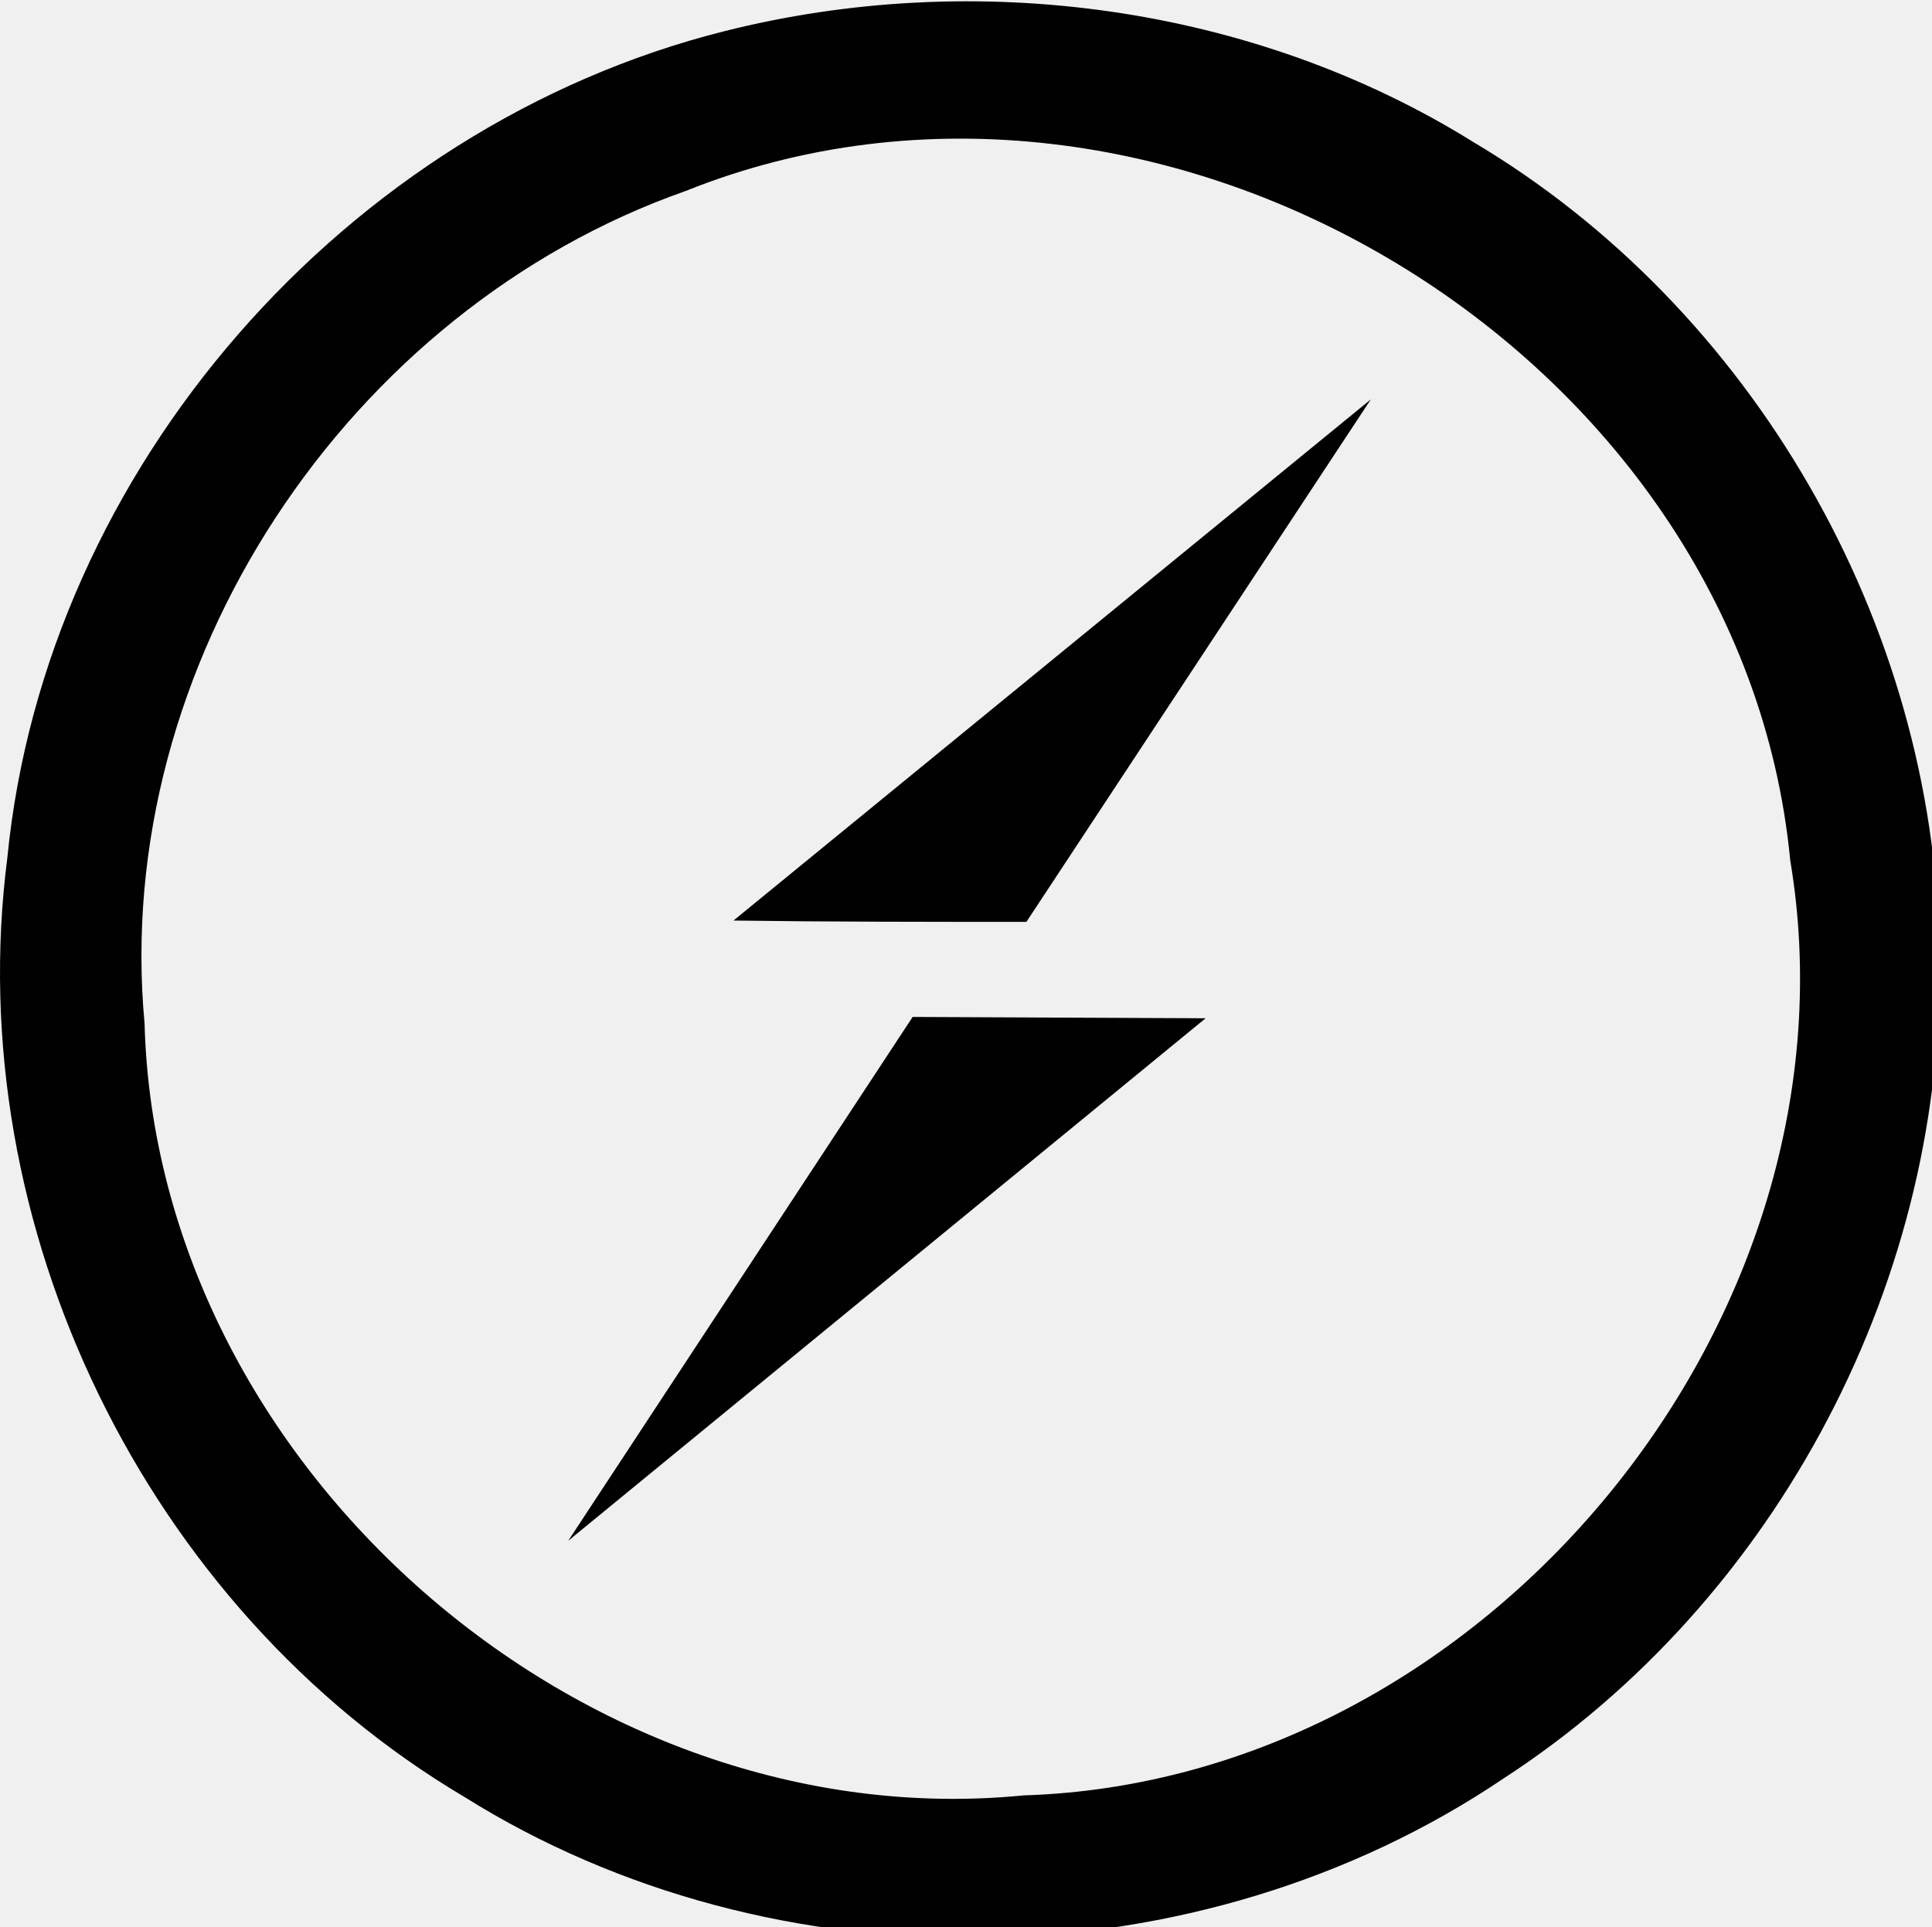
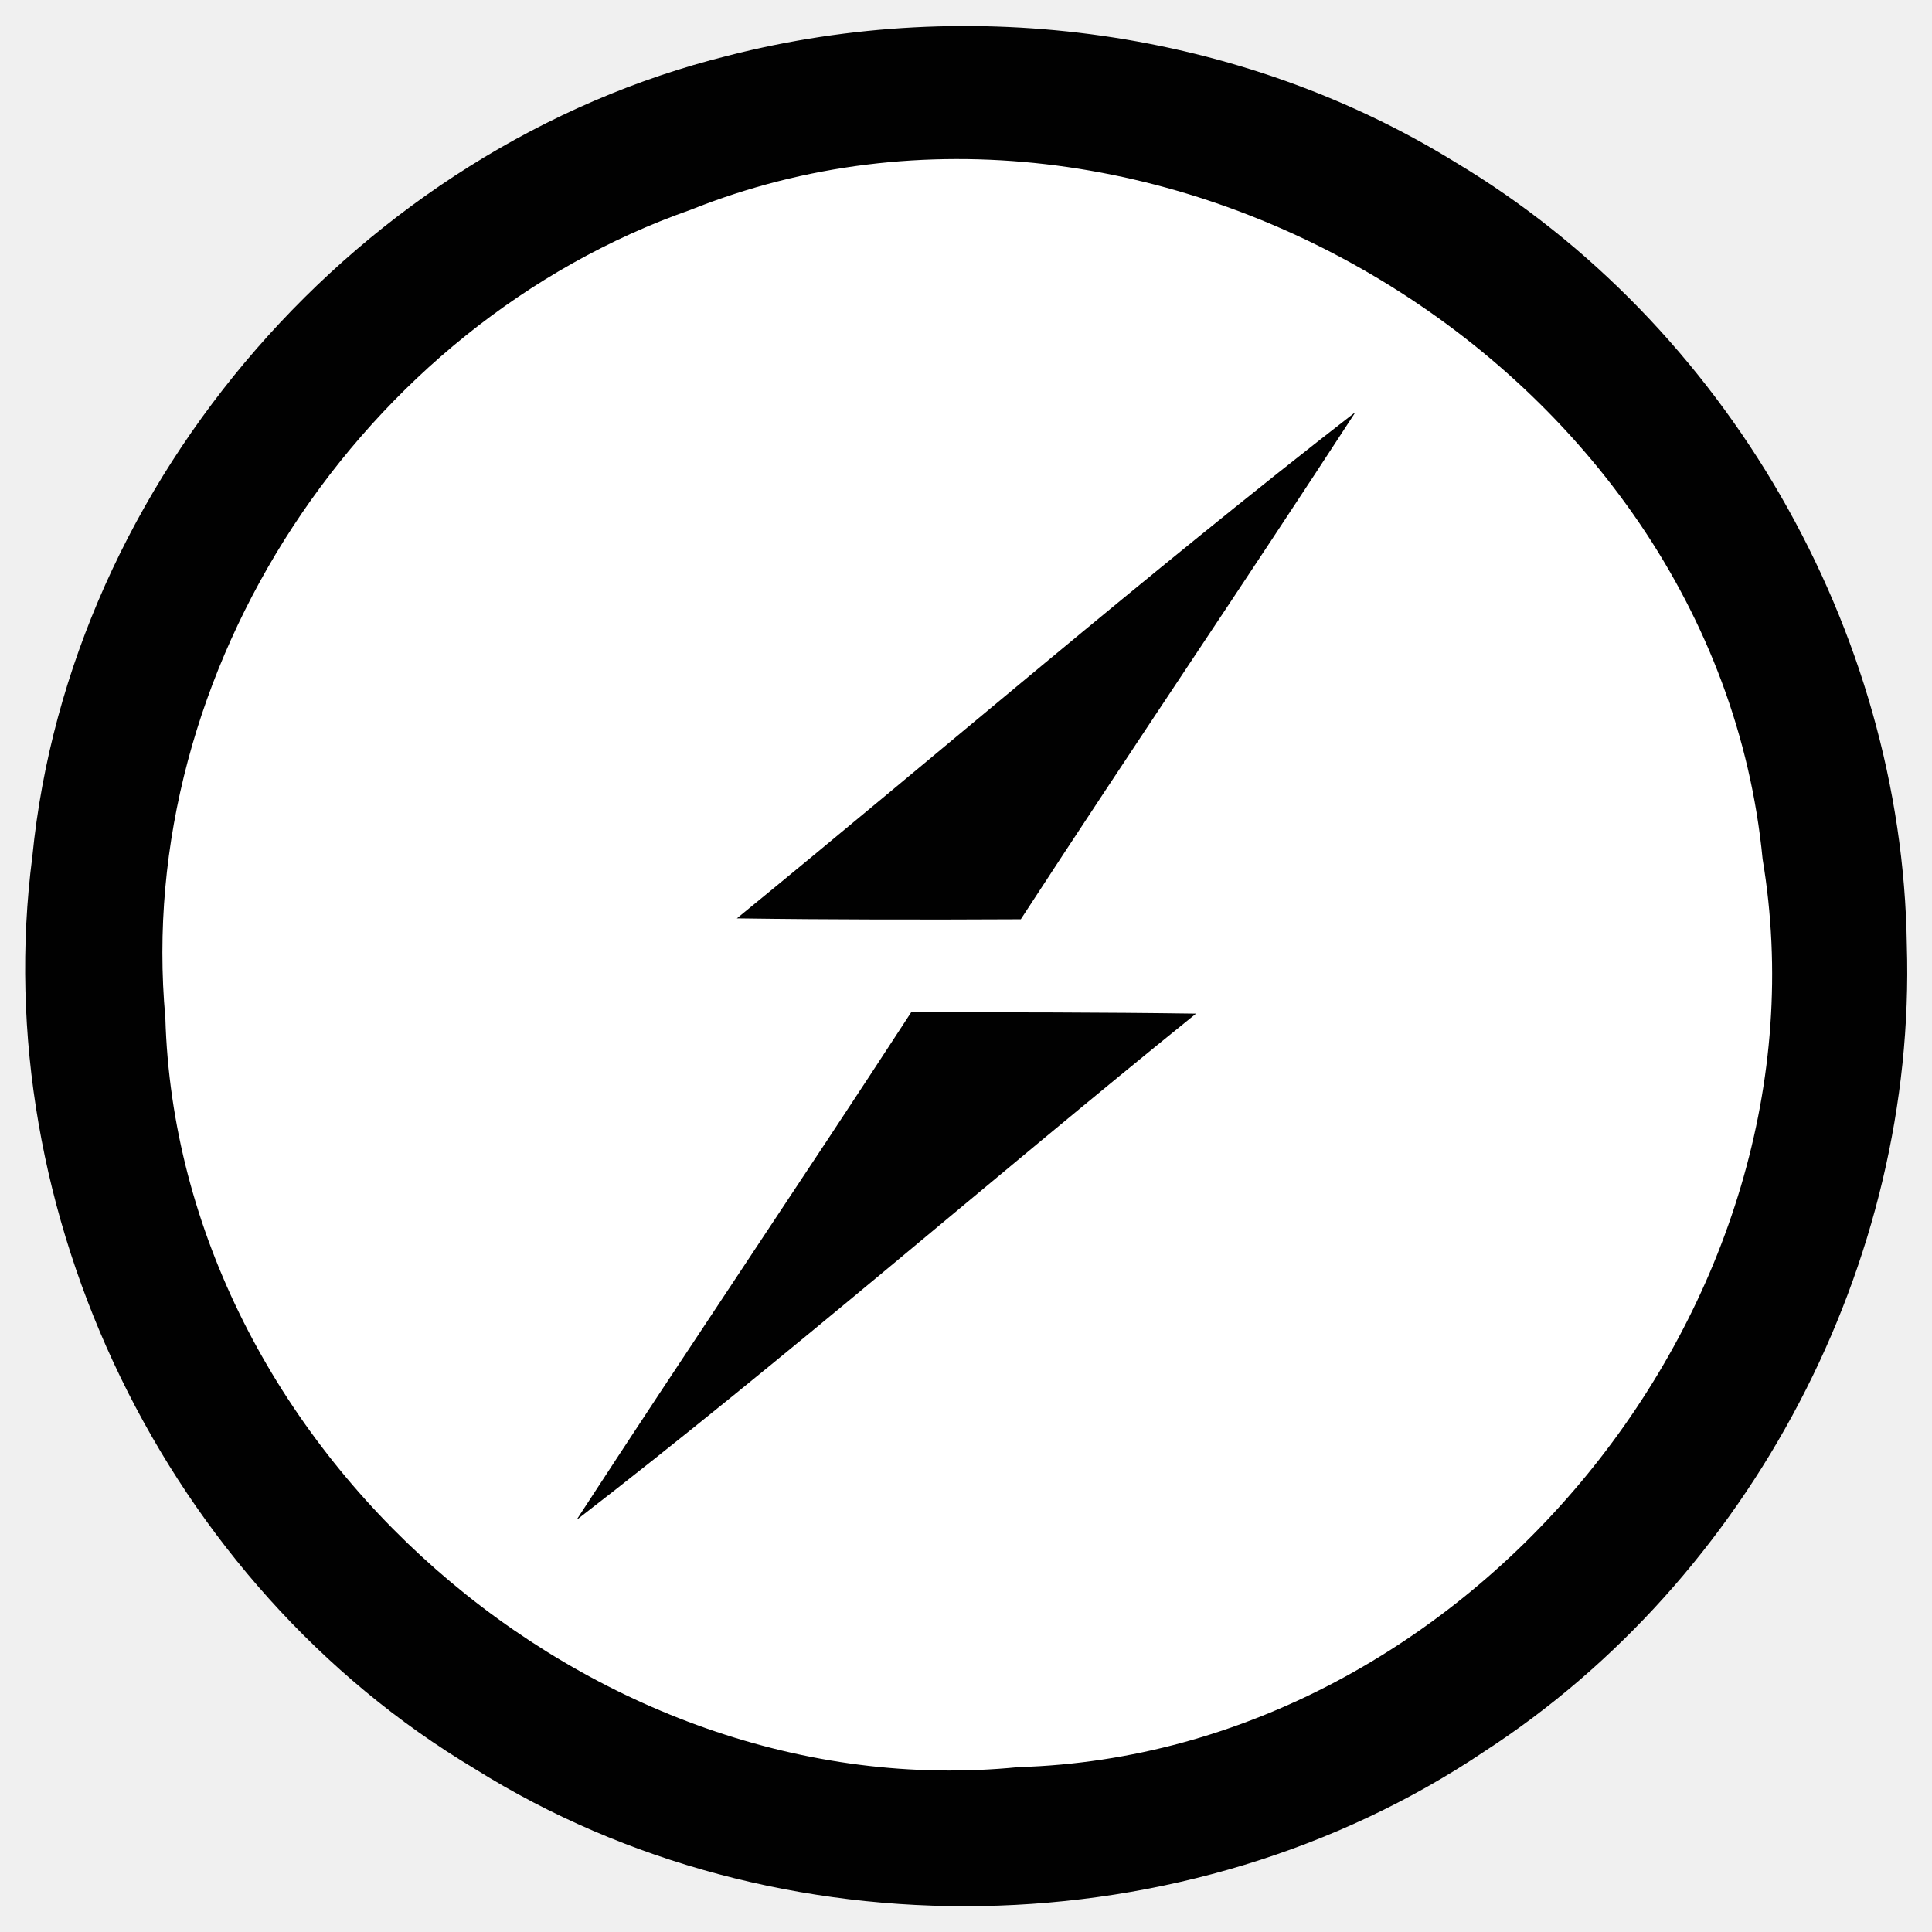
- <svg xmlns="http://www.w3.org/2000/svg" fill="#010101">
-   <path d="m63.988 31.295c-.174-10.7-6.14-21.118-15.37-26.604-7.272-4.529-16.458-5.748-24.732-3.658-12.453 3.135-22.381 14.413-23.643 27.267-1.568 12.14 4.572 24.766 15.065 30.992 10.276 6.444 24.253 6.183 34.3-.6 9.057-5.878 14.674-16.6 14.37-27.388zm-30.218 27.955c-14.543 1.437-28.607-10.885-29-25.472-1.1-11.843 6.705-23.556 17.852-27.475 15.632-6.27 34.834 5.312 36.445 22.077 2.526 15.064-10.014 30.4-25.297 30.87zm-9.57-28.87 21.03-17.2-11.364 17.243c-3.222 0-6.444 0-9.666-.044zm5.913 3.18 9.666.044-21.03 17.243z" />
+ <svg xmlns="http://www.w3.org/2000/svg" viewBox="0 0 256 256" preserveAspectRatio="xMinYMin meet">
+   <path d="M96.447 7.382c32.267-8.275 67.929-3.453 96.386 14.11 35.84 21.433 59.238 61.976 59.833 103.71 1.31 42.15-20.659 83.944-55.963 106.865-39.293 26.433-93.648 27.446-133.775 2.322-40.9-24.41-64.774-73.645-58.641-120.916 4.94-49.95 43.52-94.005 92.16-106.09z" fill="#010101" />
+   <path d="M91.505 27.803c60.964-24.41 135.74 20.658 142.05 86.028 9.824 58.82-38.995 118.593-98.59 120.32-56.677 5.656-111.449-42.39-113.056-99.304-4.227-46.08 26.136-91.803 69.596-107.044z" fill="#FFF" />
+   <path d="M97.637 121.69c27.327-22.326 54.058-45.426 81.98-67.097-14.646 22.505-29.708 44.711-44.354 67.215-12.562.06-25.123.06-37.626-.119zM120.737 134.132c12.621 0 25.183 0 37.745.179-27.505 22.206-54.117 45.484-82.099 67.096 14.646-22.505 29.708-44.77 44.354-67.275z" fill="#010101" />
</svg>
